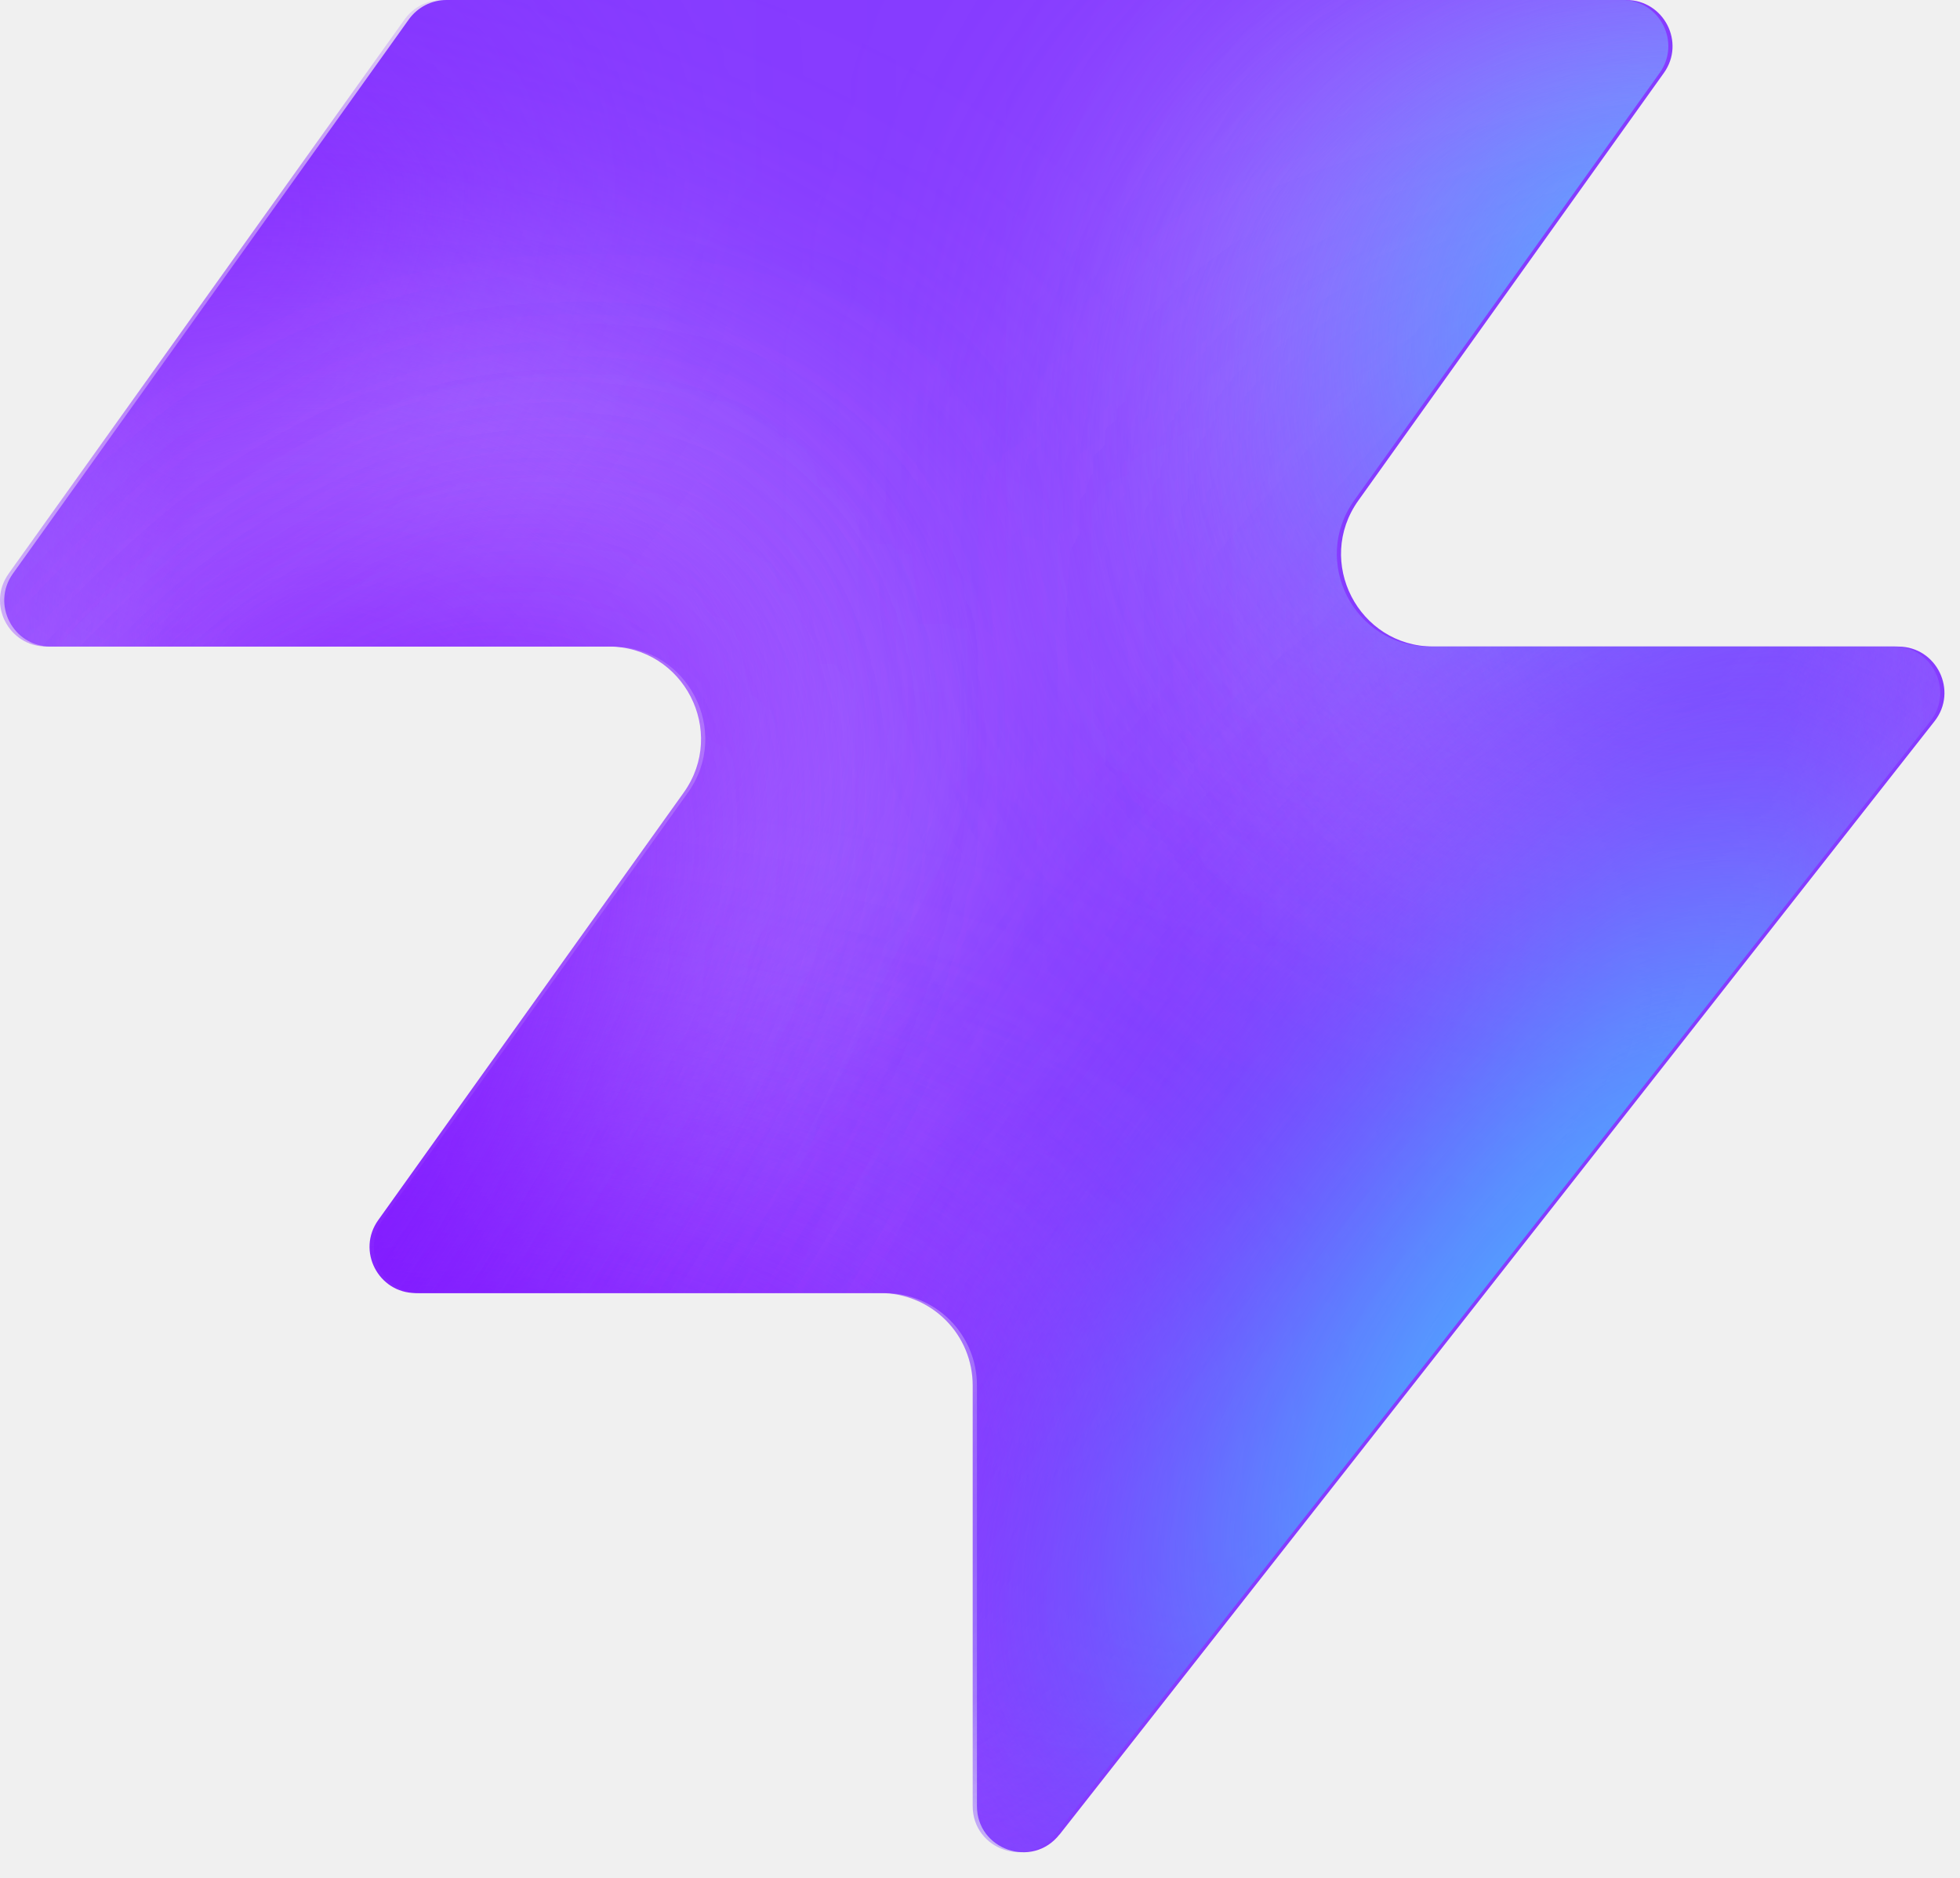
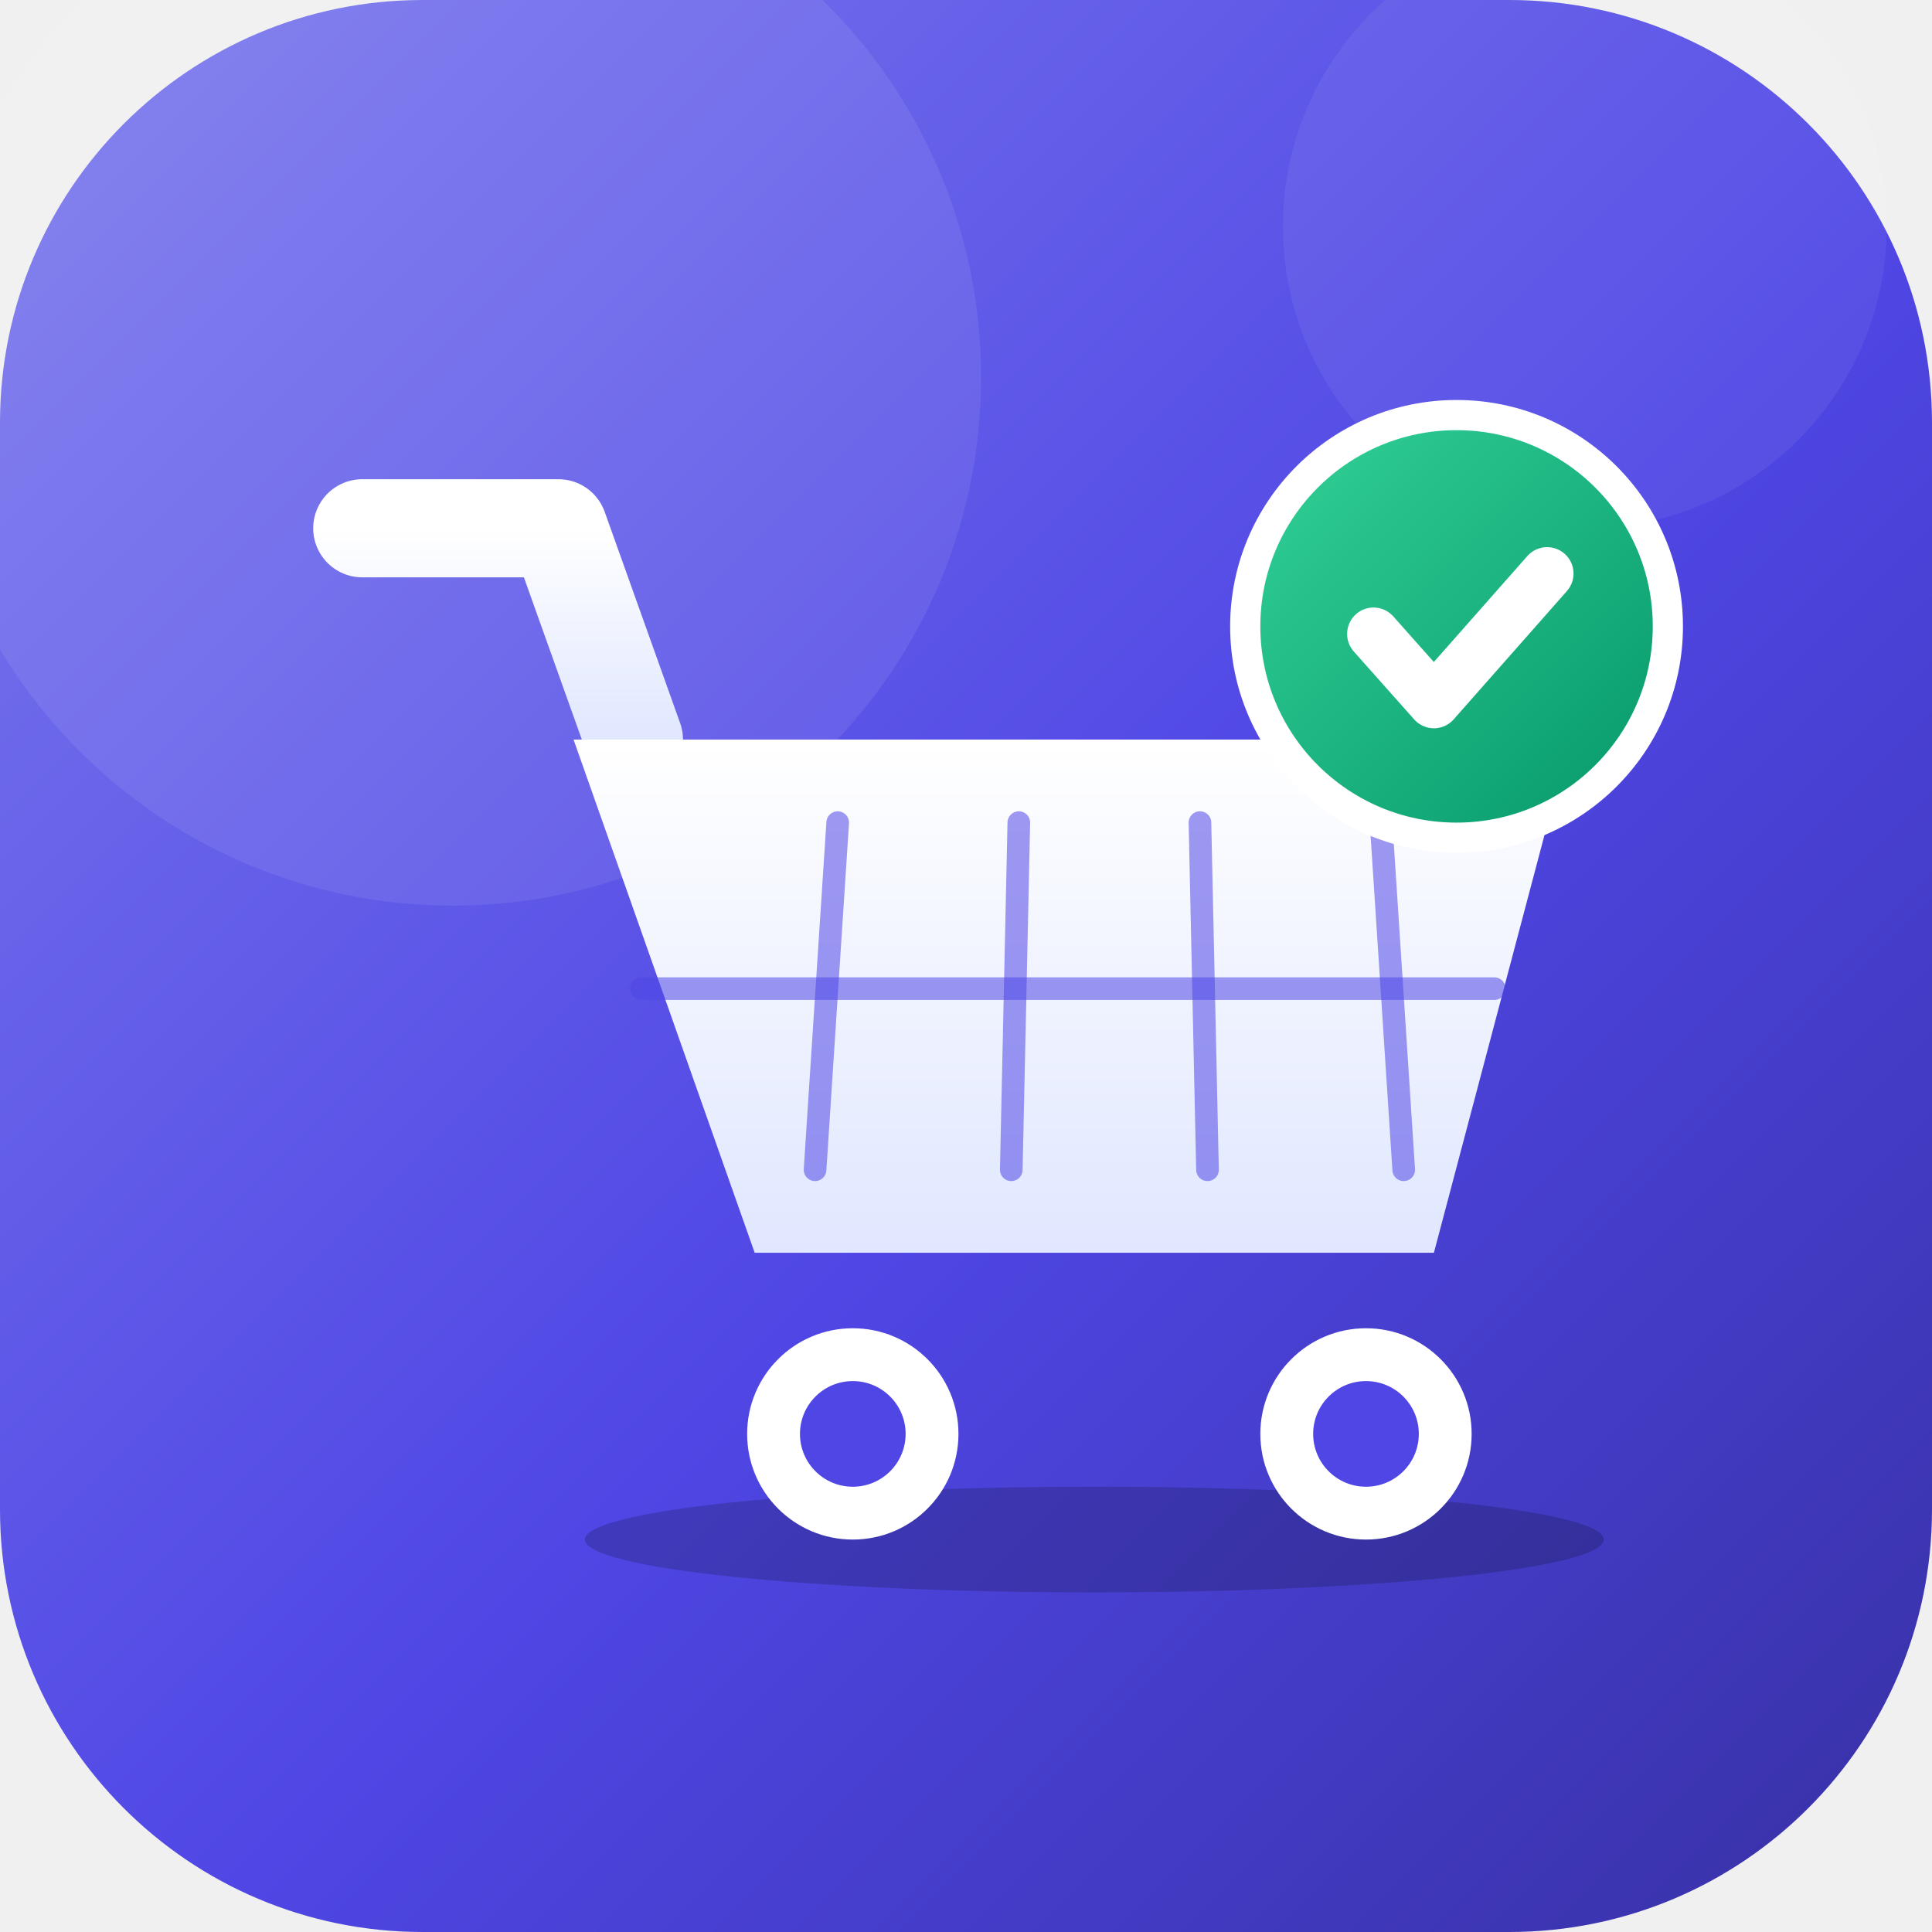
- <svg xmlns="http://www.w3.org/2000/svg" width="48" height="46" fill="none" viewBox="0 0 48 46">
-   <path fill="#863bff" d="M25.946 44.938c-.664.845-2.021.375-2.021-.698V33.937a2.26 2.26 0 0 0-2.262-2.262H10.287c-.92 0-1.456-1.04-.92-1.788l7.48-10.471c1.07-1.497 0-3.578-1.842-3.578H1.237c-.92 0-1.456-1.04-.92-1.788L10.013.474c.214-.297.556-.474.92-.474h28.894c.92 0 1.456 1.04.92 1.788l-7.48 10.471c-1.07 1.498 0 3.579 1.842 3.579h11.377c.943 0 1.473 1.088.89 1.83L25.947 44.94z" style="fill:#863bff;fill:color(display-p3 .525 .23 1);fill-opacity:1" />
-   <mask id="a" width="48" height="46" x="0" y="0" maskUnits="userSpaceOnUse" style="mask-type:alpha">
-     <path fill="#000" d="M25.842 44.938c-.664.844-2.021.375-2.021-.698V33.937a2.26 2.26 0 0 0-2.262-2.262H10.183c-.92 0-1.456-1.04-.92-1.788l7.48-10.471c1.07-1.498 0-3.579-1.842-3.579H1.133c-.92 0-1.456-1.04-.92-1.787L9.91.473c.214-.297.556-.474.92-.474h28.894c.92 0 1.456 1.04.92 1.788l-7.48 10.471c-1.07 1.498 0 3.578 1.842 3.578h11.377c.943 0 1.473 1.088.89 1.832L25.843 44.94z" style="fill:#000;fill-opacity:1" />
-   </mask>
-   <g mask="url(#a)">
-     <g filter="url(#b)">
-       <ellipse cx="5.508" cy="14.704" fill="#ede6ff" rx="5.508" ry="14.704" style="fill:#ede6ff;fill:color(display-p3 .927 .903 1);fill-opacity:1" transform="matrix(.00324 1 1 -.00324 -4.47 31.516)" />
-     </g>
-     <g filter="url(#c)">
-       <ellipse cx="10.399" cy="29.851" fill="#ede6ff" rx="10.399" ry="29.851" style="fill:#ede6ff;fill:color(display-p3 .927 .903 1);fill-opacity:1" transform="matrix(.00324 1 1 -.00324 -39.328 7.883)" />
-     </g>
-     <g filter="url(#d)">
-       <ellipse cx="5.508" cy="30.487" fill="#7e14ff" rx="5.508" ry="30.487" style="fill:#7e14ff;fill:color(display-p3 .492 .077 1);fill-opacity:1" transform="rotate(89.814 -25.913 -14.639)scale(1 -1)" />
-     </g>
-     <g filter="url(#e)">
-       <ellipse cx="5.508" cy="30.599" fill="#7e14ff" rx="5.508" ry="30.599" style="fill:#7e14ff;fill:color(display-p3 .492 .077 1);fill-opacity:1" transform="rotate(89.814 -32.644 -3.334)scale(1 -1)" />
-     </g>
-     <g filter="url(#f)">
-       <ellipse cx="5.508" cy="30.599" fill="#7e14ff" rx="5.508" ry="30.599" style="fill:#7e14ff;fill:color(display-p3 .492 .077 1);fill-opacity:1" transform="matrix(.00324 1 1 -.00324 -34.34 30.47)" />
-     </g>
-     <g filter="url(#g)">
-       <ellipse cx="14.072" cy="22.078" fill="#ede6ff" rx="14.072" ry="22.078" style="fill:#ede6ff;fill:color(display-p3 .927 .903 1);fill-opacity:1" transform="rotate(93.35 24.506 48.493)scale(-1 1)" />
-     </g>
-     <g filter="url(#h)">
-       <ellipse cx="3.47" cy="21.501" fill="#7e14ff" rx="3.47" ry="21.501" style="fill:#7e14ff;fill:color(display-p3 .492 .077 1);fill-opacity:1" transform="rotate(89.009 28.708 47.59)scale(-1 1)" />
-     </g>
-     <g filter="url(#i)">
-       <ellipse cx="3.47" cy="21.501" fill="#7e14ff" rx="3.47" ry="21.501" style="fill:#7e14ff;fill:color(display-p3 .492 .077 1);fill-opacity:1" transform="rotate(89.009 28.708 47.59)scale(-1 1)" />
-     </g>
-     <g filter="url(#j)">
-       <ellipse cx=".387" cy="8.972" fill="#7e14ff" rx="4.407" ry="29.108" style="fill:#7e14ff;fill:color(display-p3 .492 .077 1);fill-opacity:1" transform="rotate(39.51 .387 8.972)" />
-     </g>
-     <g filter="url(#k)">
-       <ellipse cx="47.523" cy="-6.092" fill="#7e14ff" rx="4.407" ry="29.108" style="fill:#7e14ff;fill:color(display-p3 .492 .077 1);fill-opacity:1" transform="rotate(37.892 47.523 -6.092)" />
-     </g>
-     <g filter="url(#l)">
-       <ellipse cx="41.412" cy="6.333" fill="#47bfff" rx="5.971" ry="9.665" style="fill:#47bfff;fill:color(display-p3 .28 .748 1);fill-opacity:1" transform="rotate(37.892 41.412 6.333)" />
-     </g>
-     <g filter="url(#m)">
-       <ellipse cx="-1.879" cy="38.332" fill="#7e14ff" rx="4.407" ry="29.108" style="fill:#7e14ff;fill:color(display-p3 .492 .077 1);fill-opacity:1" transform="rotate(37.892 -1.88 38.332)" />
-     </g>
-     <g filter="url(#n)">
-       <ellipse cx="-1.879" cy="38.332" fill="#7e14ff" rx="4.407" ry="29.108" style="fill:#7e14ff;fill:color(display-p3 .492 .077 1);fill-opacity:1" transform="rotate(37.892 -1.88 38.332)" />
-     </g>
-     <g filter="url(#o)">
-       <ellipse cx="35.651" cy="29.907" fill="#7e14ff" rx="4.407" ry="29.108" style="fill:#7e14ff;fill:color(display-p3 .492 .077 1);fill-opacity:1" transform="rotate(37.892 35.651 29.907)" />
-     </g>
-     <g filter="url(#p)">
-       <ellipse cx="38.418" cy="32.4" fill="#47bfff" rx="5.971" ry="15.297" style="fill:#47bfff;fill:color(display-p3 .28 .748 1);fill-opacity:1" transform="rotate(37.892 38.418 32.4)" />
-     </g>
-   </g>
+ <svg xmlns="http://www.w3.org/2000/svg" viewBox="0 0 512 512">
  <defs>
-     <filter id="b" width="60.045" height="41.654" x="-19.77" y="16.149" color-interpolation-filters="sRGB" filterUnits="userSpaceOnUse">
-       <feFlood flood-opacity="0" result="BackgroundImageFix" />
-       <feBlend in="SourceGraphic" in2="BackgroundImageFix" result="shape" />
-       <feGaussianBlur result="effect1_foregroundBlur_2002_17158" stdDeviation="7.659" />
-     </filter>
-     <filter id="c" width="90.34" height="51.437" x="-54.613" y="-7.533" color-interpolation-filters="sRGB" filterUnits="userSpaceOnUse">
-       <feFlood flood-opacity="0" result="BackgroundImageFix" />
-       <feBlend in="SourceGraphic" in2="BackgroundImageFix" result="shape" />
-       <feGaussianBlur result="effect1_foregroundBlur_2002_17158" stdDeviation="7.659" />
-     </filter>
-     <filter id="d" width="79.355" height="29.4" x="-49.64" y="2.03" color-interpolation-filters="sRGB" filterUnits="userSpaceOnUse">
-       <feFlood flood-opacity="0" result="BackgroundImageFix" />
-       <feBlend in="SourceGraphic" in2="BackgroundImageFix" result="shape" />
-       <feGaussianBlur result="effect1_foregroundBlur_2002_17158" stdDeviation="4.596" />
-     </filter>
-     <filter id="e" width="79.579" height="29.4" x="-45.045" y="20.029" color-interpolation-filters="sRGB" filterUnits="userSpaceOnUse">
-       <feFlood flood-opacity="0" result="BackgroundImageFix" />
-       <feBlend in="SourceGraphic" in2="BackgroundImageFix" result="shape" />
-       <feGaussianBlur result="effect1_foregroundBlur_2002_17158" stdDeviation="4.596" />
-     </filter>
-     <filter id="f" width="79.579" height="29.4" x="-43.513" y="21.178" color-interpolation-filters="sRGB" filterUnits="userSpaceOnUse">
-       <feFlood flood-opacity="0" result="BackgroundImageFix" />
-       <feBlend in="SourceGraphic" in2="BackgroundImageFix" result="shape" />
-       <feGaussianBlur result="effect1_foregroundBlur_2002_17158" stdDeviation="4.596" />
-     </filter>
-     <filter id="g" width="74.749" height="58.852" x="15.756" y="-17.901" color-interpolation-filters="sRGB" filterUnits="userSpaceOnUse">
-       <feFlood flood-opacity="0" result="BackgroundImageFix" />
-       <feBlend in="SourceGraphic" in2="BackgroundImageFix" result="shape" />
-       <feGaussianBlur result="effect1_foregroundBlur_2002_17158" stdDeviation="7.659" />
-     </filter>
-     <filter id="h" width="61.377" height="25.362" x="23.548" y="2.284" color-interpolation-filters="sRGB" filterUnits="userSpaceOnUse">
-       <feFlood flood-opacity="0" result="BackgroundImageFix" />
-       <feBlend in="SourceGraphic" in2="BackgroundImageFix" result="shape" />
-       <feGaussianBlur result="effect1_foregroundBlur_2002_17158" stdDeviation="4.596" />
-     </filter>
-     <filter id="i" width="61.377" height="25.362" x="23.548" y="2.284" color-interpolation-filters="sRGB" filterUnits="userSpaceOnUse">
-       <feFlood flood-opacity="0" result="BackgroundImageFix" />
-       <feBlend in="SourceGraphic" in2="BackgroundImageFix" result="shape" />
-       <feGaussianBlur result="effect1_foregroundBlur_2002_17158" stdDeviation="4.596" />
-     </filter>
-     <filter id="j" width="56.045" height="63.649" x="-27.636" y="-22.853" color-interpolation-filters="sRGB" filterUnits="userSpaceOnUse">
-       <feFlood flood-opacity="0" result="BackgroundImageFix" />
-       <feBlend in="SourceGraphic" in2="BackgroundImageFix" result="shape" />
-       <feGaussianBlur result="effect1_foregroundBlur_2002_17158" stdDeviation="4.596" />
-     </filter>
-     <filter id="k" width="54.814" height="64.646" x="20.116" y="-38.415" color-interpolation-filters="sRGB" filterUnits="userSpaceOnUse">
-       <feFlood flood-opacity="0" result="BackgroundImageFix" />
-       <feBlend in="SourceGraphic" in2="BackgroundImageFix" result="shape" />
-       <feGaussianBlur result="effect1_foregroundBlur_2002_17158" stdDeviation="4.596" />
-     </filter>
-     <filter id="l" width="33.541" height="35.313" x="24.641" y="-11.323" color-interpolation-filters="sRGB" filterUnits="userSpaceOnUse">
-       <feFlood flood-opacity="0" result="BackgroundImageFix" />
-       <feBlend in="SourceGraphic" in2="BackgroundImageFix" result="shape" />
-       <feGaussianBlur result="effect1_foregroundBlur_2002_17158" stdDeviation="4.596" />
-     </filter>
-     <filter id="m" width="54.814" height="64.646" x="-29.286" y="6.009" color-interpolation-filters="sRGB" filterUnits="userSpaceOnUse">
-       <feFlood flood-opacity="0" result="BackgroundImageFix" />
-       <feBlend in="SourceGraphic" in2="BackgroundImageFix" result="shape" />
-       <feGaussianBlur result="effect1_foregroundBlur_2002_17158" stdDeviation="4.596" />
-     </filter>
-     <filter id="n" width="54.814" height="64.646" x="-29.286" y="6.009" color-interpolation-filters="sRGB" filterUnits="userSpaceOnUse">
-       <feFlood flood-opacity="0" result="BackgroundImageFix" />
-       <feBlend in="SourceGraphic" in2="BackgroundImageFix" result="shape" />
-       <feGaussianBlur result="effect1_foregroundBlur_2002_17158" stdDeviation="4.596" />
-     </filter>
-     <filter id="o" width="54.814" height="64.646" x="8.244" y="-2.416" color-interpolation-filters="sRGB" filterUnits="userSpaceOnUse">
-       <feFlood flood-opacity="0" result="BackgroundImageFix" />
-       <feBlend in="SourceGraphic" in2="BackgroundImageFix" result="shape" />
-       <feGaussianBlur result="effect1_foregroundBlur_2002_17158" stdDeviation="4.596" />
-     </filter>
-     <filter id="p" width="39.409" height="43.623" x="18.713" y="10.588" color-interpolation-filters="sRGB" filterUnits="userSpaceOnUse">
-       <feFlood flood-opacity="0" result="BackgroundImageFix" />
-       <feBlend in="SourceGraphic" in2="BackgroundImageFix" result="shape" />
-       <feGaussianBlur result="effect1_foregroundBlur_2002_17158" stdDeviation="4.596" />
-     </filter>
+     <linearGradient id="bg" x1="0" y1="0" x2="1" y2="1">
+       <stop offset="0" stop-color="#7C7AED" />
+       <stop offset="0.55" stop-color="#4F46E5" />
+       <stop offset="1" stop-color="#3730A3" />
+     </linearGradient>
+     <linearGradient id="cart" x1="0" y1="0" x2="0" y2="1">
+       <stop offset="0" stop-color="#FFFFFF" />
+       <stop offset="1" stop-color="#E0E7FF" />
+     </linearGradient>
+     <linearGradient id="check" x1="0" y1="0" x2="1" y2="1">
+       <stop offset="0" stop-color="#34D399" />
+       <stop offset="1" stop-color="#059669" />
+     </linearGradient>
  </defs>
+   <rect width="512" height="512" rx="112" ry="112" fill="url(#bg)" />
+   <circle cx="120" cy="100" r="140" fill="#FFFFFF" opacity="0.08" />
+   <circle cx="420" cy="60" r="80" fill="#FFFFFF" opacity="0.06" />
+   <ellipse cx="290" cy="408" rx="135" ry="14" fill="#000000" opacity="0.18" />
+   <path d="M 96 140 L 148 140 L 168 196" stroke="url(#cart)" stroke-width="26" stroke-linecap="round" stroke-linejoin="round" fill="none" />
+   <path d="M 152 196 L 416 196 L 380 332 L 200 332 Z" fill="url(#cart)" />
+   <line x1="222" y1="218" x2="216" y2="310" stroke="#4F46E5" stroke-width="6" stroke-linecap="round" opacity="0.55" />
+   <line x1="270" y1="218" x2="268" y2="310" stroke="#4F46E5" stroke-width="6" stroke-linecap="round" opacity="0.55" />
+   <line x1="318" y1="218" x2="320" y2="310" stroke="#4F46E5" stroke-width="6" stroke-linecap="round" opacity="0.55" />
+   <line x1="366" y1="218" x2="372" y2="310" stroke="#4F46E5" stroke-width="6" stroke-linecap="round" opacity="0.55" />
+   <line x1="170" y1="262" x2="396" y2="262" stroke="#4F46E5" stroke-width="6" stroke-linecap="round" opacity="0.55" />
+   <circle cx="226" cy="380" r="28" fill="#FFFFFF" />
+   <circle cx="226" cy="380" r="14" fill="#4F46E5" />
+   <circle cx="362" cy="380" r="28" fill="#FFFFFF" />
+   <circle cx="362" cy="380" r="14" fill="#4F46E5" />
+   <circle cx="386" cy="166" r="56" fill="url(#check)" stroke="#FFFFFF" stroke-width="8" />
+   <path d="M 364 168 L 380 186 L 410 152" stroke="#FFFFFF" stroke-width="14" stroke-linecap="round" stroke-linejoin="round" fill="none" />
</svg>
